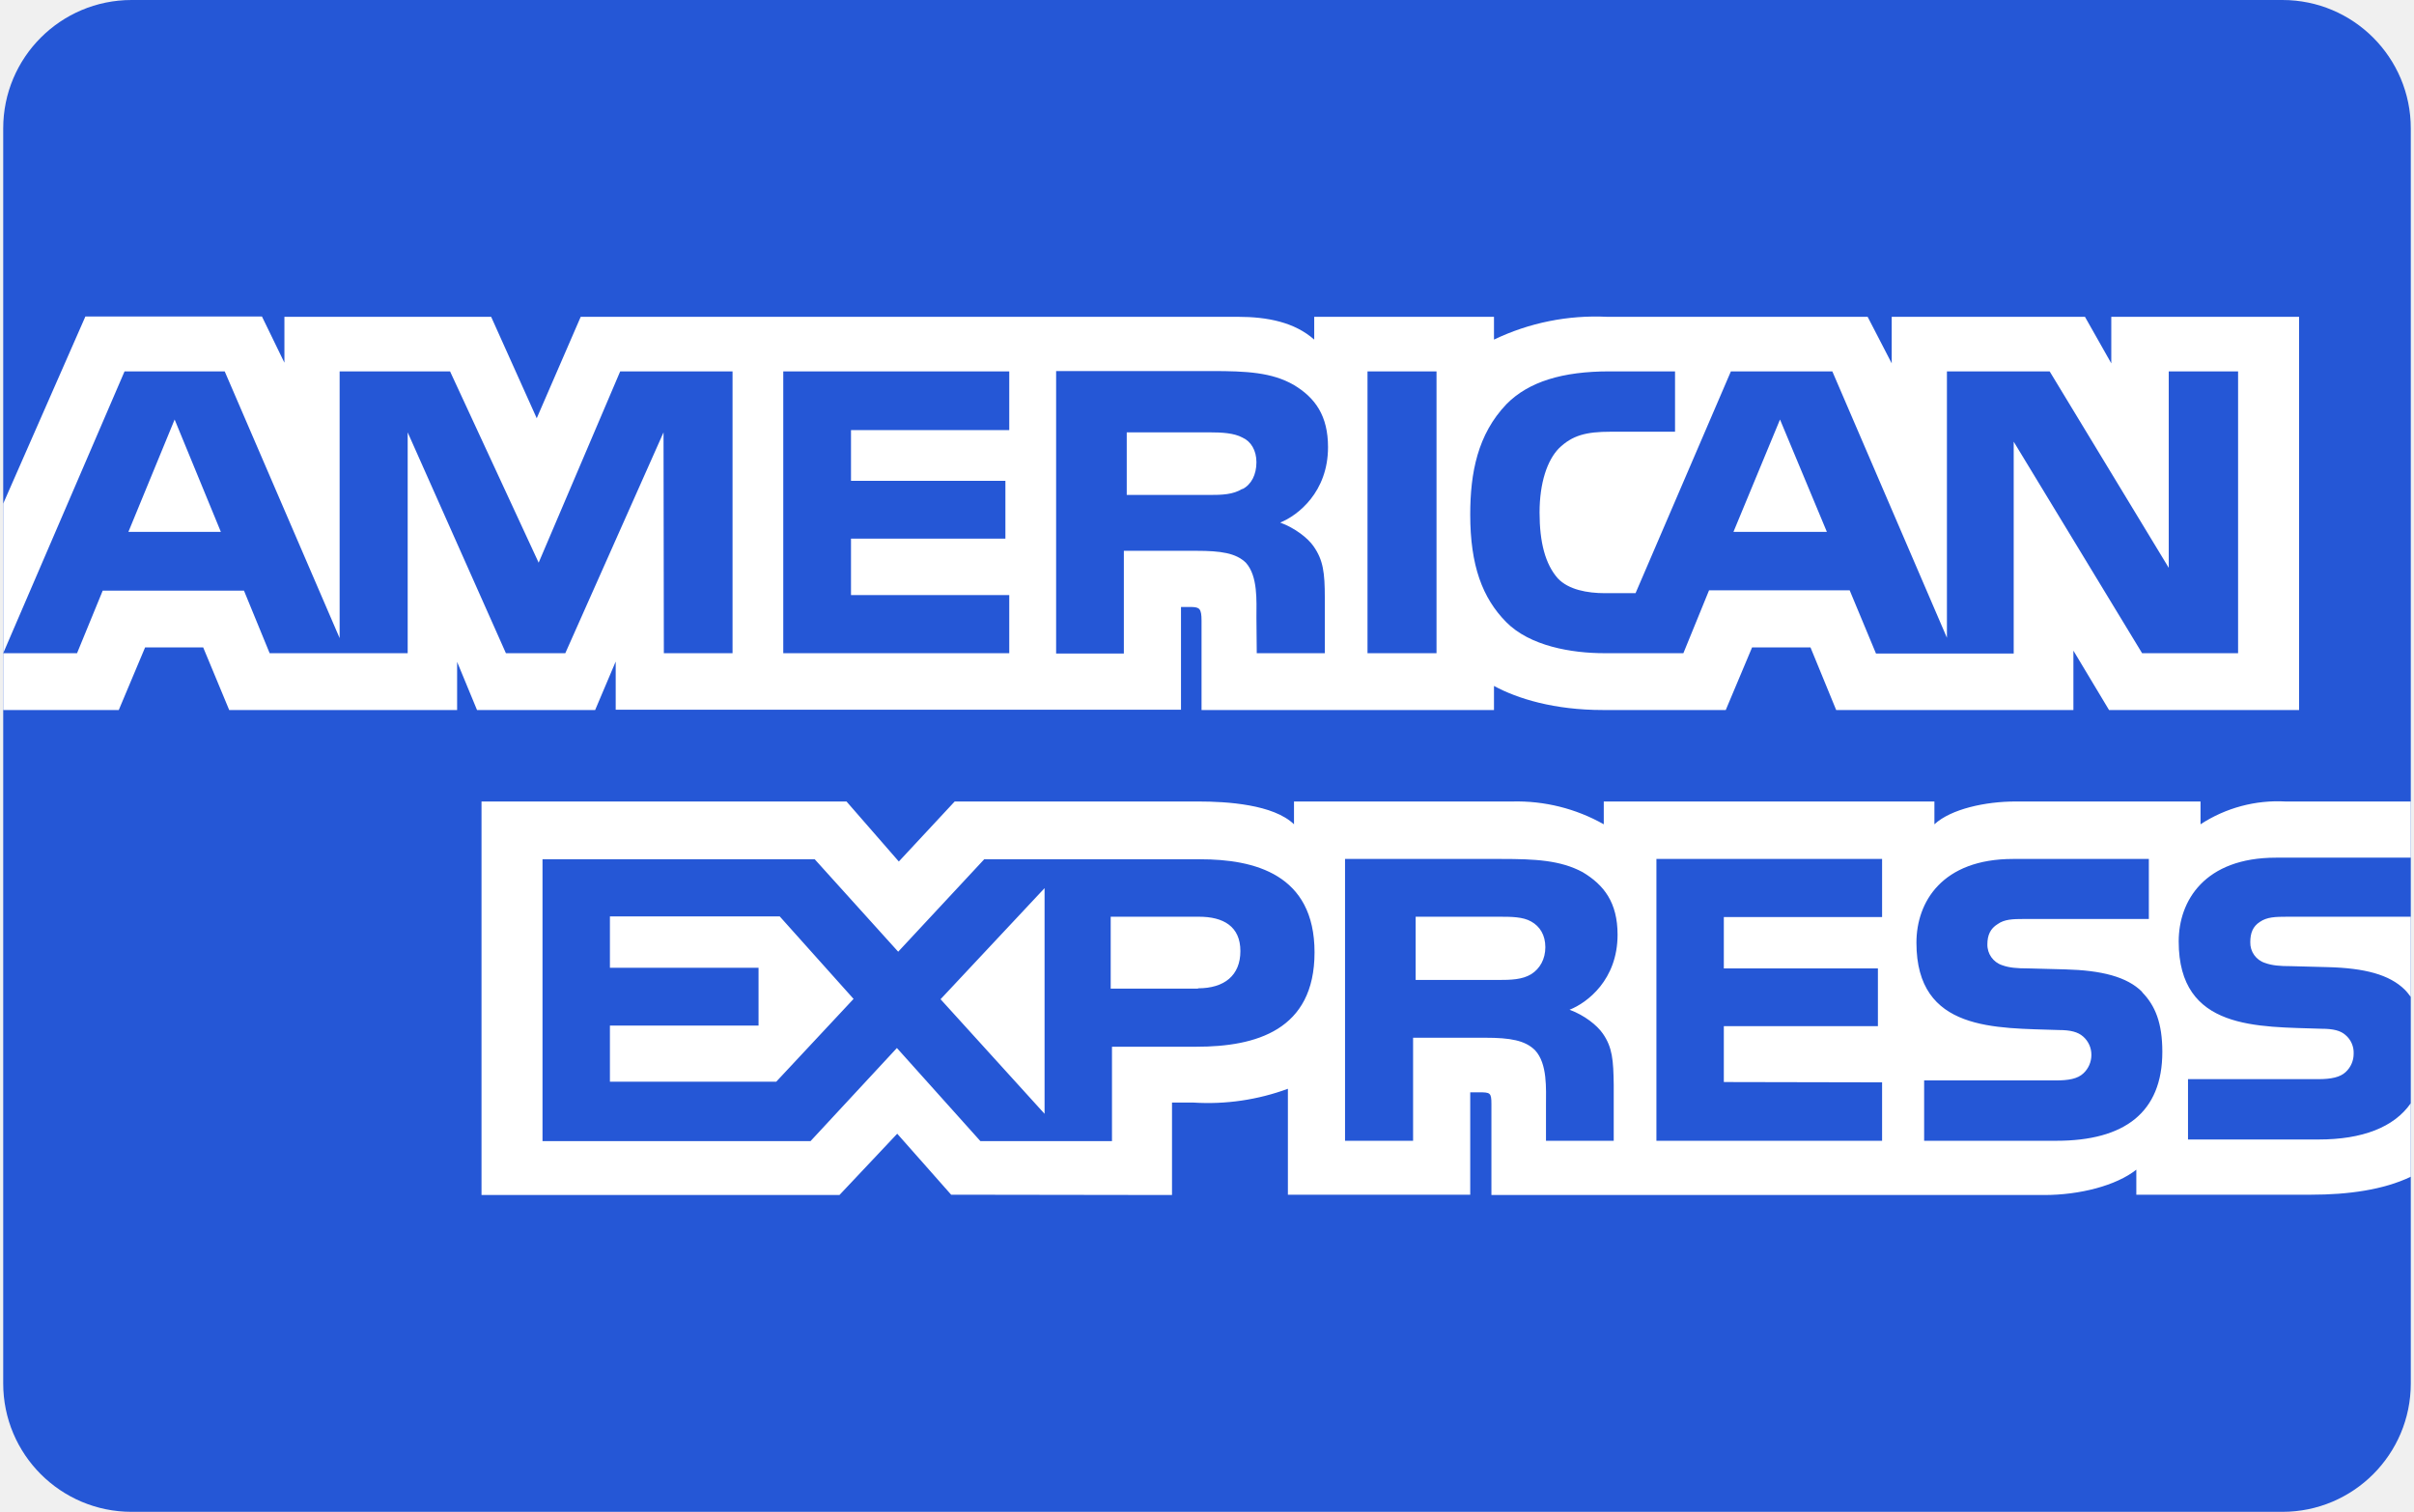
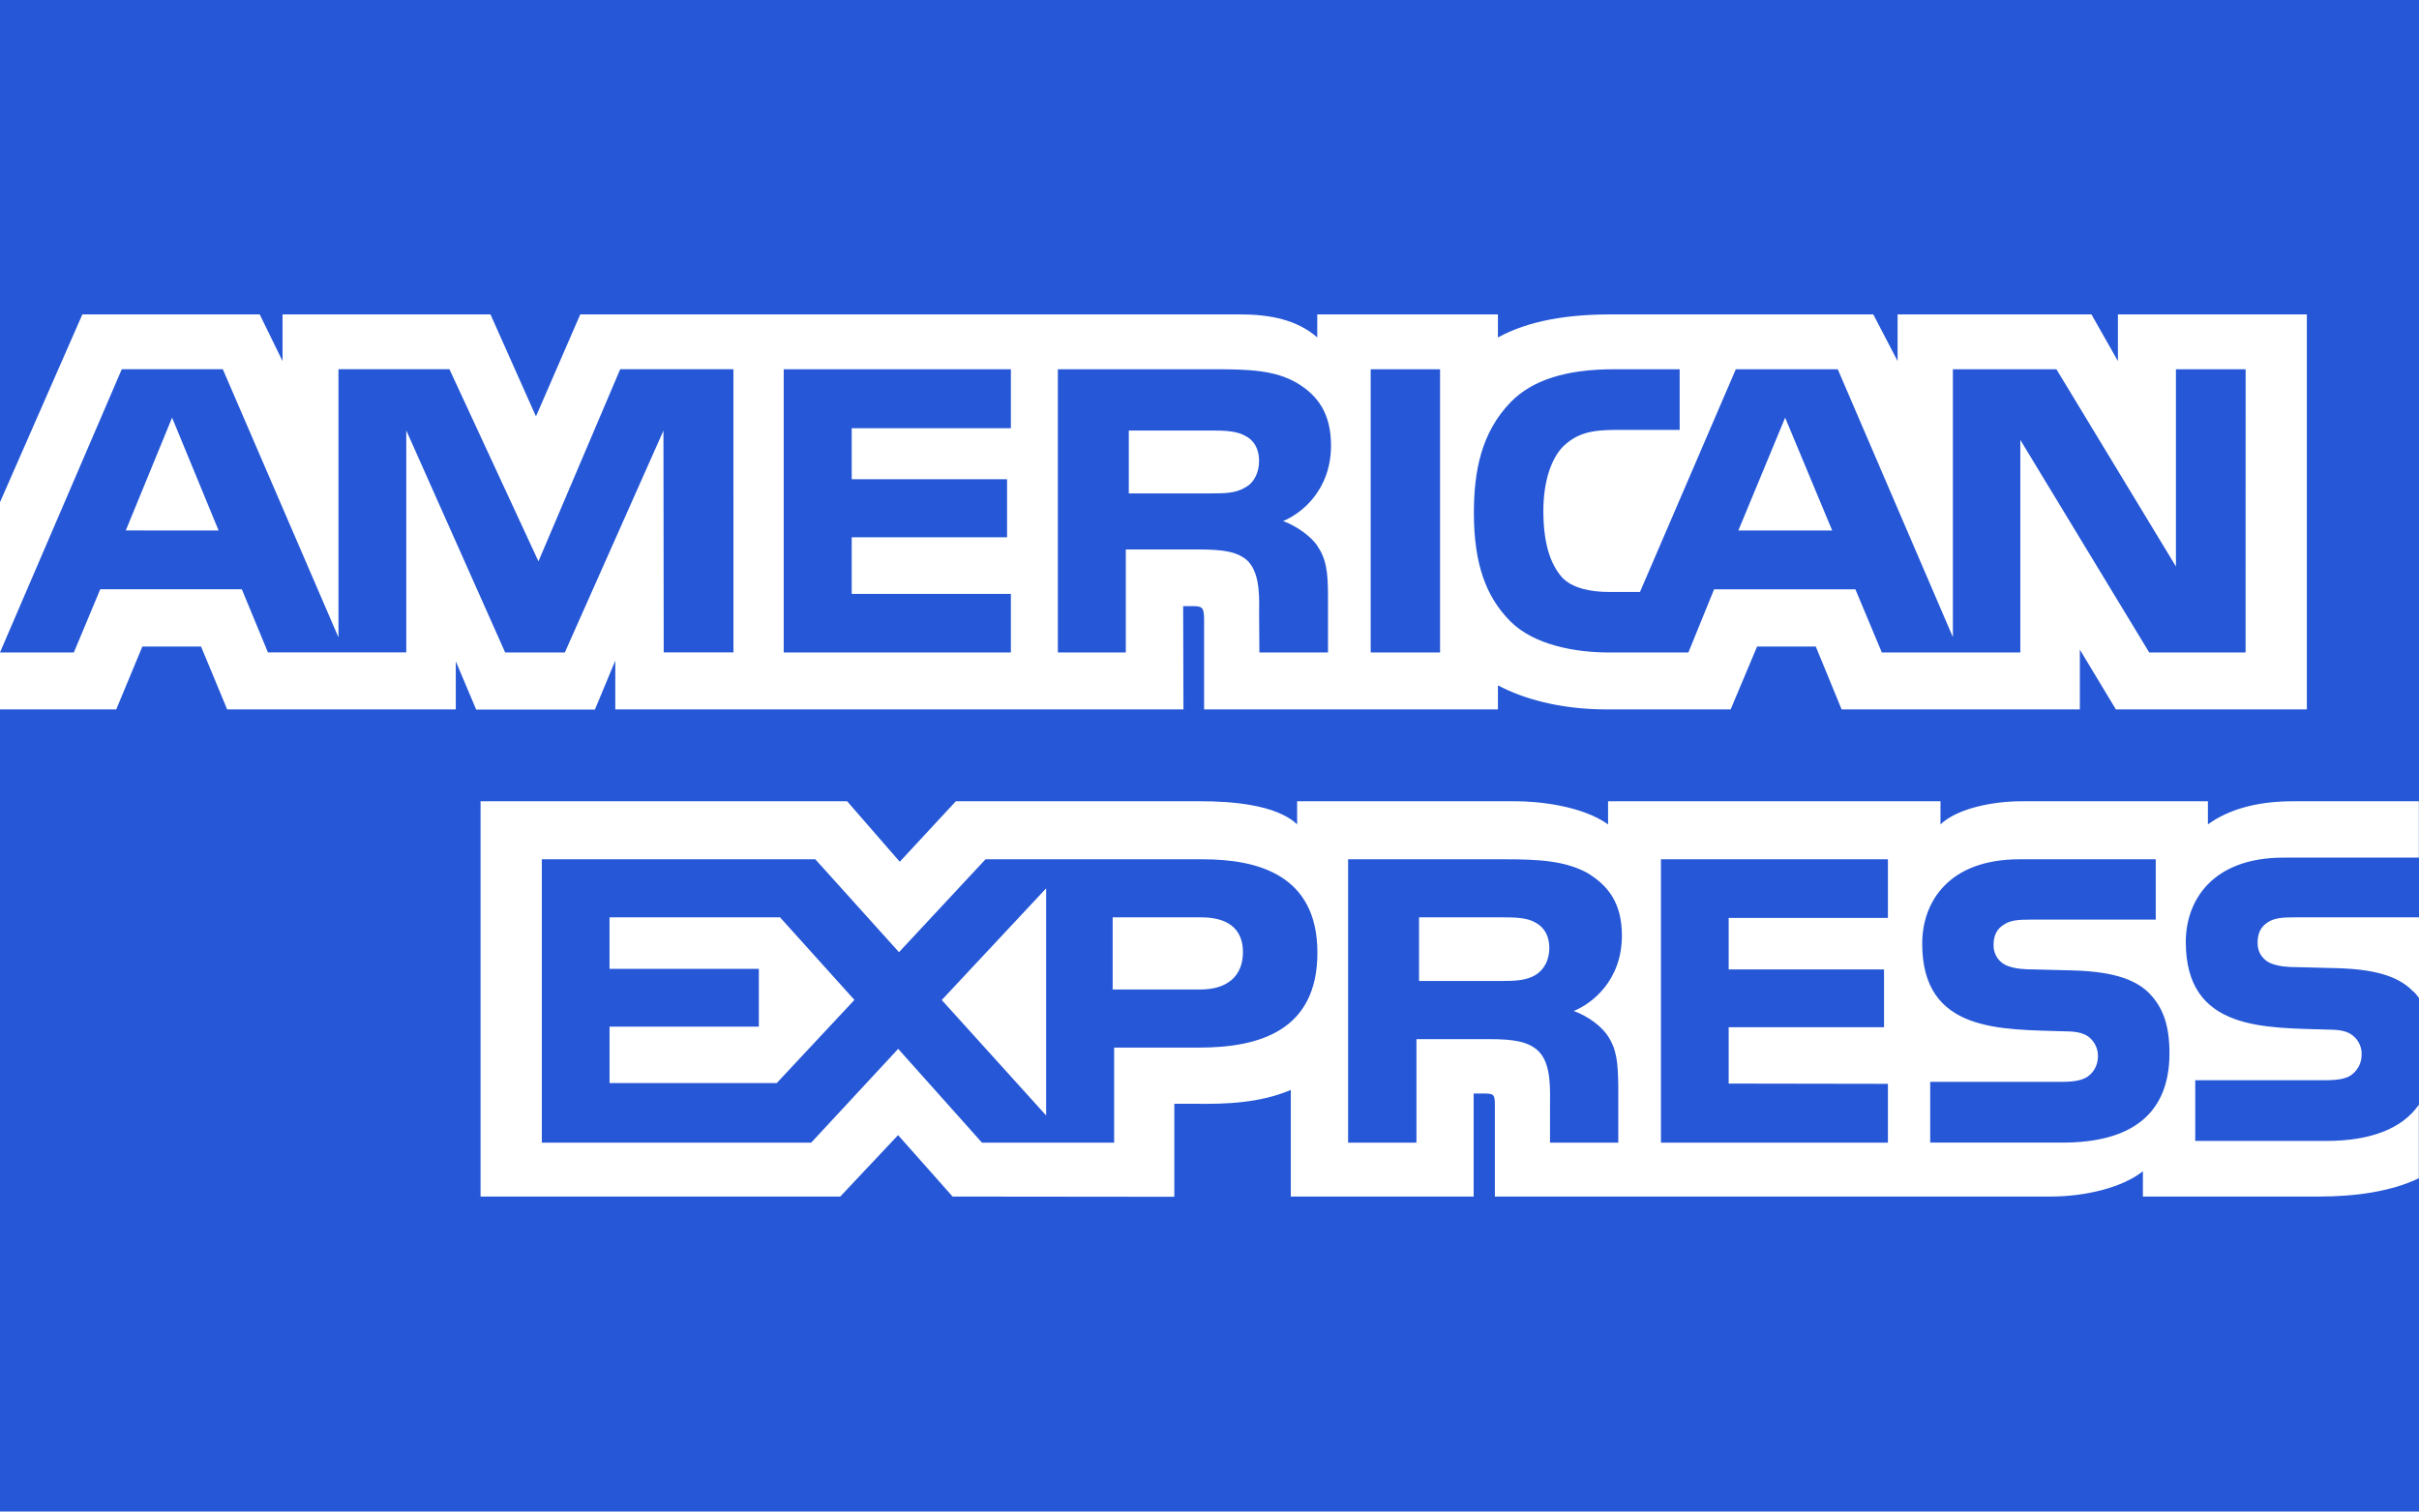
- <svg xmlns="http://www.w3.org/2000/svg" viewBox="0 0 752 471">
-   <g fill="none" fill-rule="evenodd">
-     <rect width="750" height="471" viewBox="0 0 750 471" x="1" fill="#2557D6" rx="40" />
-     <path fill="#FFF" d="M1 221.2h36l8.2-19.5h18.1l8.1 19.5h71v-15l6.2 15h36.8l6.4-15.1v15h176.1v-32h3.3c2.4.1 3.1.4 3.1 4.3v27.8h91.1v-7.5c7.4 4 18.8 7.5 33.9 7.5h38.3l8.2-19.5H564l8 19.5h73.9v-18.5l11.1 18.5h59.2V98.7h-58.5v14.5l-8.2-14.5h-60.2v14.5l-7.5-14.5h-81.2a73.2 73.2 0 0 0-35.2 7.1v-7.1h-56v7.1c-6.1-5.4-14.5-7.1-23.8-7.1H180.9l-13.7 31.6L153 98.7H88.6V113l-7-14.4h-55L1 156.9v64.3zm227.4-17.7h-21.6l-.1-68.8-30.6 68.8h-18.5L127 134.7v68.8H84L76 184H32L24 203.5H1l37.8-87.8H70l35.8 83.1v-83.1h34.4l27.6 59.6 25.4-59.6h35v87.8h.1zM68.8 165.7l-14.4-35-14.4 35h28.8zm245.6 37.8H244v-87.8h70.4V134h-49.3v15.8h48.1v18h-48.1v17.6h49.3v18.1zm99.3-64.2c0 14-9.4 21.3-14.9 23.5 4.6 1.7 8.6 4.8 10.4 7.4 3 4.3 3.5 8.2 3.5 16v17.3h-21.2l-.1-11c0-5.3.5-13-3.3-17.2-3.1-3-7.8-3.7-15.4-3.7h-22.6v32H329v-88h48.5c10.8 0 18.7.4 25.5 4.3 6.7 4 10.7 9.6 10.7 19.4zm-26.7 13c-2.9 1.8-6.3 1.9-10.4 1.9H351v-19.5h26c3.6 0 7.4.2 10 1.6 2.7 1.2 4.4 4 4.4 7.7 0 3.9-1.6 7-4.4 8.4zm60.5 51.2H426v-87.8h21.5v87.8zm249.7 0h-29.9l-40-65.9v66h-42.9l-8.2-19.7h-43.8l-8 19.6h-24.6c-10.2 0-23.2-2.2-30.6-9.7-7.4-7.5-11.2-17.6-11.2-33.5 0-13 2.3-25 11.3-34.4 6.9-7 17.5-10.2 32-10.2h20.5v18.8h-20c-7.7 0-12 1.1-16.2 5.2-3.6 3.7-6 10.7-6 20s1.8 16.1 5.7 20.5c3.3 3.5 9.1 4.6 14.7 4.6h9.5l29.7-69.1h31.6l35.7 83v-83h32l37.1 61.2v-61.2h21.6v87.8zm-128.1-37.8-14.6-35-14.5 35h29zm181.9 178c-5.2 7.5-15.1 11.3-28.7 11.3h-40.7v-18.8h40.6c4 0 6.8-.6 8.5-2.2a7.7 7.7 0 0 0 2.5-5.7 7.2 7.2 0 0 0-2.6-5.9c-1.5-1.3-3.7-1.9-7.4-1.9-19.8-.7-44.5.6-44.5-27.2 0-12.7 8.1-26.1 30.3-26.1h42v-17.5h-39a44 44 0 0 0-26.5 7.1v-7.1h-57.7c-9.2 0-20 2.3-25.2 7.1v-7.1h-103v7.1a55 55 0 0 0-28.5-7.1h-68v7.1c-6.4-6.2-20.9-7.1-29.7-7.1h-76L280 268.4l-16.3-18.7H150v122.6h111.5l18-19.1 16.8 19 68.8.1v-28.8h6.7a72 72 0 0 0 29.4-4.3v33H458v-31.9h2.7c3.5 0 3.9.1 3.9 3.6v28.4h172.2c11 0 22.4-2.9 28.7-7.9v7.8H720c11.4 0 22.5-1.5 31-5.6v-22.8zm-341.5-47c0 24.3-18.3 29.4-36.8 29.4h-26.3v29.4h-41l-26-29-26.9 29H169v-87.8h84.8l26 28.8 26.8-28.8h67.3c16.8 0 35.6 4.6 35.6 29zM241.8 337H190v-17.5h46.3v-18H190v-16h52.9l23 25.7-24 25.7zm83.6 10L293 311.3l32.4-34.6V347zm47.8-39H346v-22.4h27.5c7.6 0 12.9 3 12.9 10.7 0 7.6-5 11.6-13.2 11.6zM516 267.6h70.3v18.1H537v16H585v18H537v17.4l49.3.1v18.2H516v-87.8zm-27 47c4.6 1.7 8.5 4.8 10.3 7.4 3 4.3 3.3 8.3 3.4 16v17.4h-21.1v-11c0-5.2.5-13-3.4-17.2-3.1-3.1-7.8-3.9-15.5-3.9h-22.5v32.1H419v-87.8h48.6c10.7 0 18.5.4 25.4 4.1 6.7 4 10.9 9.5 10.9 19.5 0 14-9.4 21.2-15 23.4zm-12-11.1c-2.8 1.7-6.3 1.8-10.4 1.8H441v-19.7h26c3.7 0 7.4 0 10 1.5 2.7 1.5 4.4 4.2 4.4 8 0 3.7-1.7 6.7-4.4 8.4zm190.3 5.6c4.1 4.2 6.3 9.6 6.3 18.6 0 18.9-11.8 27.7-33 27.7h-41.2v-18.8h41c4 0 6.8-.5 8.6-2.2a7.8 7.8 0 0 0 2.5-5.7 7.5 7.5 0 0 0-2.6-5.8c-1.6-1.4-3.9-2-7.5-2-19.7-.7-44.4.6-44.4-27.2 0-12.7 8-26.1 30.1-26.1h42.3v18.7h-38.7c-3.8 0-6.3.1-8.4 1.6-2.3 1.4-3.2 3.5-3.2 6.3a6.7 6.7 0 0 0 4.6 6.5c2.2.8 4.6 1 8.2 1l11.4.3c11.4.3 19.3 2.3 24 7zm83.7-23.5h-38.4c-3.9 0-6.4.1-8.6 1.6-2.2 1.4-3 3.5-3 6.3a6.6 6.6 0 0 0 4.6 6.5c2.2.8 4.6 1 8.1 1l11.4.3c11.5.3 19.2 2.3 24 7 .8.8 1.3 1.5 1.9 2.3v-25z" />
-   </g>
+ <svg xmlns="http://www.w3.org/2000/svg" width="64" height="40" viewBox="0 0 64 40" fill="none">
+   <rect width="64" height="40" fill="#2557D6" />
+   <path fill-rule="evenodd" clip-rule="evenodd" d="M0 18.774H3.075L3.767 17.109H5.319L6.01 18.773H12.059V17.501L12.599 18.779H15.739L16.279 17.482V18.774H31.311L31.303 16.041H31.594C31.798 16.048 31.857 16.067 31.857 16.402V18.774H39.631V18.137C40.259 18.472 41.234 18.774 42.517 18.774H45.788L46.488 17.109H48.04L48.724 18.773H55.027V17.192L55.981 18.774H61.033V8.32H56.034V9.555L55.334 8.32H50.205V9.555L49.562 8.32H42.633C41.474 8.32 40.455 8.481 39.631 8.93V8.32H34.851V8.93C34.327 8.468 33.613 8.32 32.818 8.32H15.352L14.18 11.02L12.977 8.32H7.475V9.555L6.871 8.32H2.179L0 13.29V18.774ZM19.405 17.265H17.56L17.553 11.396L14.944 17.266H13.365L10.749 11.39V17.265H7.089L6.398 15.594H2.652L1.954 17.266H0L3.222 9.771H5.895L8.955 16.867V9.771H11.891L14.246 14.855L16.409 9.771H19.404L19.405 17.265ZM5.784 14.039L4.553 11.052L3.328 14.038L5.784 14.039ZM26.745 17.266H20.735V9.772H26.745V11.332H22.534V12.683H26.644V14.219H22.534V15.717H26.745V17.266ZM35.215 11.79C35.215 12.984 34.413 13.602 33.947 13.788C34.341 13.937 34.677 14.2 34.837 14.42C35.092 14.792 35.135 15.124 35.135 15.793V17.266H33.32L33.313 16.322C33.313 15.87 33.357 15.222 33.029 14.861C32.766 14.598 32.366 14.541 31.718 14.541H29.786V17.266H27.988V9.772H32.126C33.045 9.772 33.723 9.795 34.305 10.13C34.874 10.465 35.215 10.954 35.215 11.79ZM32.94 12.903C32.693 13.053 32.401 13.057 32.05 13.057H29.865V11.393H32.08C32.394 11.393 32.721 11.406 32.934 11.528C33.167 11.637 33.312 11.869 33.312 12.191C33.312 12.518 33.174 12.781 32.94 12.903ZM38.1 17.266H36.265V9.772H38.1L38.1 17.266ZM59.412 17.266H56.862L53.452 11.641V17.266H49.788L49.088 15.595H45.35L44.67 17.267H42.565C41.69 17.267 40.584 17.074 39.956 16.438C39.324 15.801 38.995 14.939 38.995 13.576C38.995 12.465 39.191 11.448 39.965 10.645C40.547 10.047 41.457 9.772 42.697 9.772H44.439V11.377H42.735C42.078 11.377 41.708 11.475 41.35 11.821C41.044 12.137 40.833 12.734 40.833 13.519C40.833 14.321 40.993 14.902 41.328 15.28C41.605 15.576 42.108 15.666 42.582 15.666H43.389L45.925 9.772H48.622L51.668 16.861V9.772H54.407L57.569 14.991V9.772H59.413L59.412 17.266ZM48.475 14.039L47.23 11.052L45.992 14.039H48.475ZM63.996 29.234C63.559 29.871 62.708 30.193 61.554 30.193H58.08V28.586H61.541C61.884 28.586 62.124 28.541 62.269 28.4C62.336 28.338 62.39 28.262 62.427 28.178C62.464 28.094 62.482 28.003 62.482 27.911C62.486 27.817 62.468 27.723 62.429 27.637C62.391 27.551 62.334 27.475 62.262 27.415C62.131 27.301 61.941 27.248 61.628 27.248C59.938 27.191 57.83 27.301 57.83 24.927C57.83 23.84 58.524 22.696 60.412 22.696H63.996V21.204H60.666C59.661 21.204 58.931 21.443 58.415 21.816V21.204H53.489C52.702 21.204 51.778 21.399 51.34 21.816V21.204H42.545V21.816C41.846 21.314 40.664 21.204 40.119 21.204H34.318V21.816C33.764 21.283 32.532 21.204 31.782 21.204H25.289L23.805 22.805L22.413 21.204H12.714V31.666H22.23L23.761 30.039L25.203 31.665L31.069 31.671V29.21H31.645C32.423 29.221 33.341 29.191 34.151 28.843V31.665H38.989V28.938H39.222C39.521 28.938 39.55 28.95 39.55 29.246V31.665H54.246C55.18 31.665 56.155 31.426 56.695 30.995V31.665H61.357C62.327 31.665 63.275 31.528 63.995 31.181L63.996 29.234ZM34.855 25.21C34.855 27.292 33.294 27.723 31.722 27.723H29.477V30.238H25.98L23.764 27.756L21.462 30.238H14.335V22.74H21.571L23.785 25.198L26.074 22.74H31.822C33.25 22.74 34.855 23.134 34.855 25.21ZM20.551 28.661H16.127V27.169H20.077V25.639H16.126V24.276H20.638L22.606 26.461L20.551 28.661ZM27.678 29.519L24.916 26.464L27.678 23.509V29.519ZM31.764 26.185H29.438V24.276H31.785C32.433 24.276 32.885 24.54 32.885 25.195C32.885 25.844 32.455 26.185 31.764 26.185ZM43.944 22.74H49.949V24.291H45.736V25.654H49.846V27.184H45.736V28.675L49.949 28.682V30.238H43.944V22.74ZM41.636 26.754C42.036 26.9 42.364 27.164 42.517 27.383C42.771 27.75 42.807 28.091 42.815 28.751V30.238H41.009V29.299C41.009 28.849 41.052 28.181 40.718 27.831C40.455 27.563 40.055 27.499 39.397 27.499H37.475V30.238H35.667V22.74H39.821C40.732 22.74 41.395 22.781 41.986 23.094C42.554 23.435 42.911 23.904 42.911 24.759C42.911 25.956 42.108 26.566 41.636 26.754ZM40.618 25.806C40.378 25.948 40.081 25.96 39.73 25.96H37.544V24.276H39.76C40.08 24.276 40.4 24.283 40.618 24.411C40.852 24.533 40.991 24.765 40.991 25.085C40.991 25.407 40.852 25.666 40.618 25.806ZM56.861 26.283C57.211 26.644 57.398 27.1 57.398 27.872C57.398 29.484 56.387 30.237 54.572 30.237H51.068V28.629H54.558C54.899 28.629 55.141 28.585 55.293 28.444C55.361 28.382 55.414 28.306 55.451 28.222C55.487 28.138 55.506 28.047 55.506 27.955C55.508 27.861 55.489 27.768 55.451 27.683C55.413 27.597 55.356 27.521 55.286 27.459C55.149 27.345 54.959 27.293 54.646 27.293C52.963 27.236 50.856 27.344 50.856 24.972C50.856 23.885 51.542 22.74 53.428 22.74H57.035V24.336H53.734C53.407 24.336 53.195 24.348 53.013 24.471C52.817 24.593 52.744 24.773 52.744 25.011C52.741 25.134 52.778 25.254 52.848 25.355C52.919 25.456 53.02 25.53 53.137 25.569C53.327 25.635 53.531 25.655 53.837 25.655L54.806 25.68C55.782 25.704 56.453 25.872 56.861 26.283ZM64 24.276H60.721C60.394 24.276 60.176 24.288 59.993 24.411C59.803 24.533 59.73 24.713 59.73 24.951C59.726 25.075 59.762 25.196 59.833 25.296C59.904 25.397 60.006 25.472 60.123 25.509C60.313 25.575 60.517 25.595 60.817 25.595L61.791 25.62C62.775 25.644 63.432 25.813 63.833 26.224C63.906 26.281 63.95 26.345 64 26.41V24.276Z" fill="white" />
</svg>
